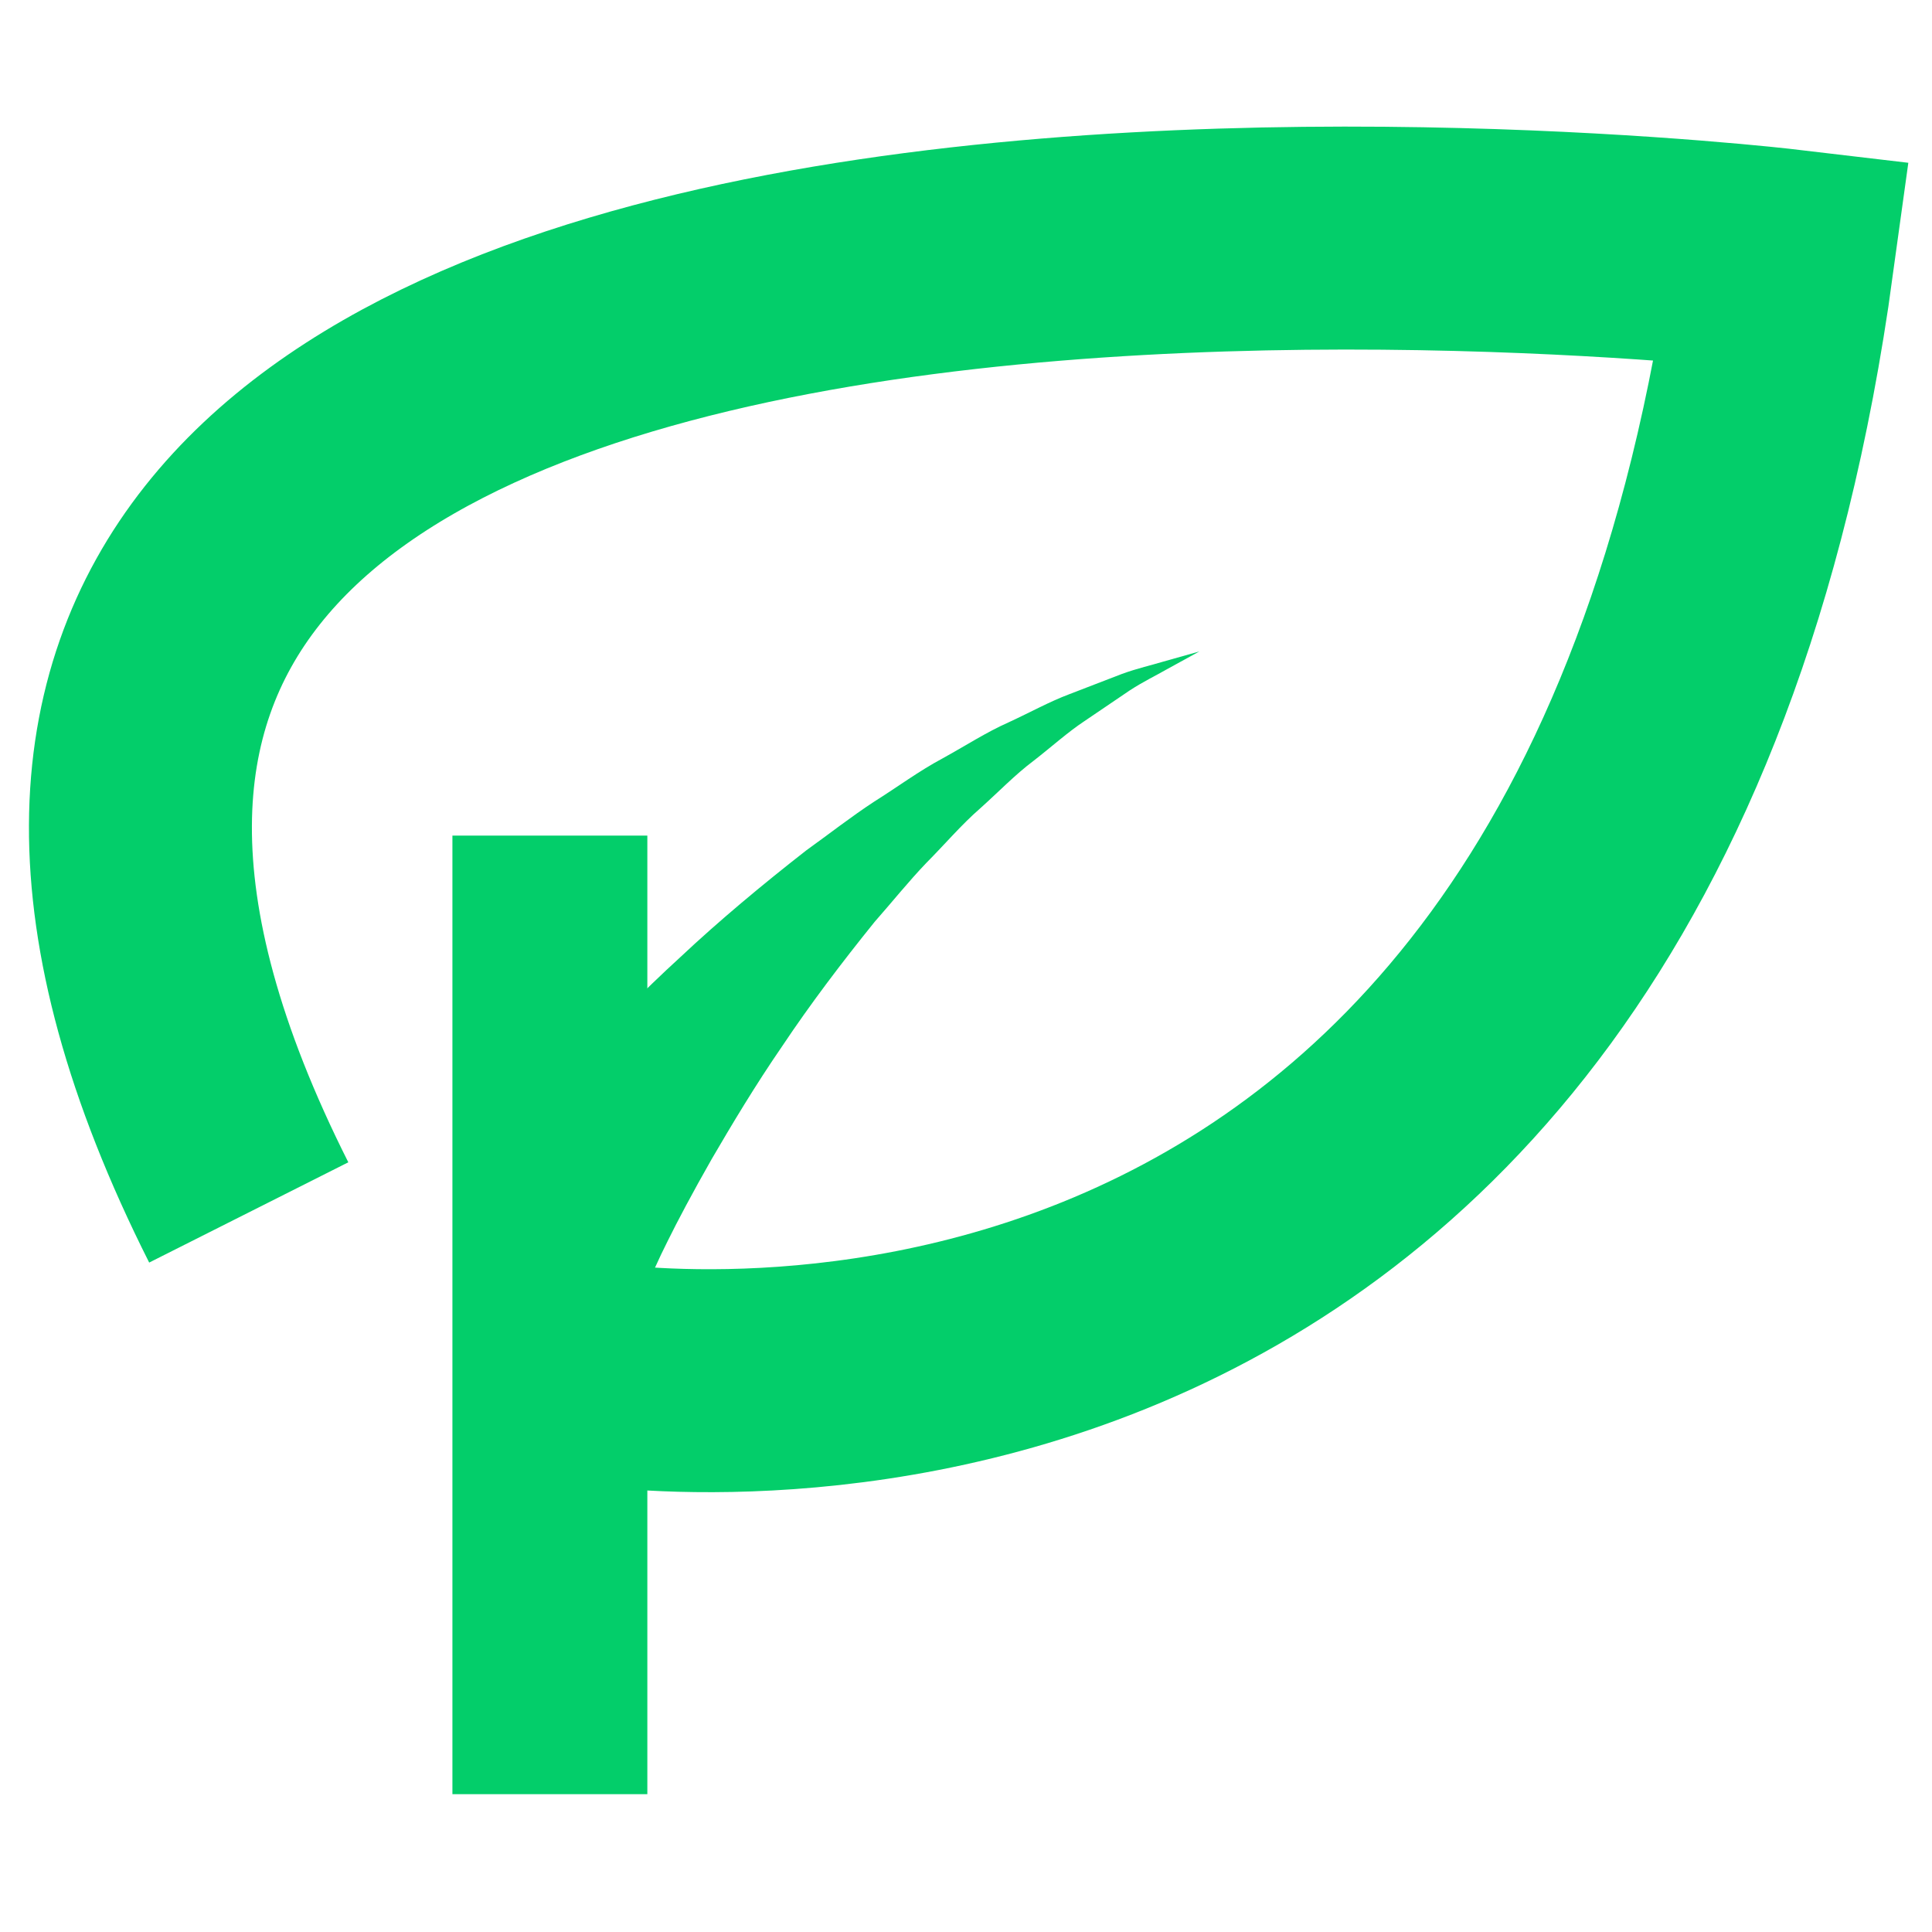
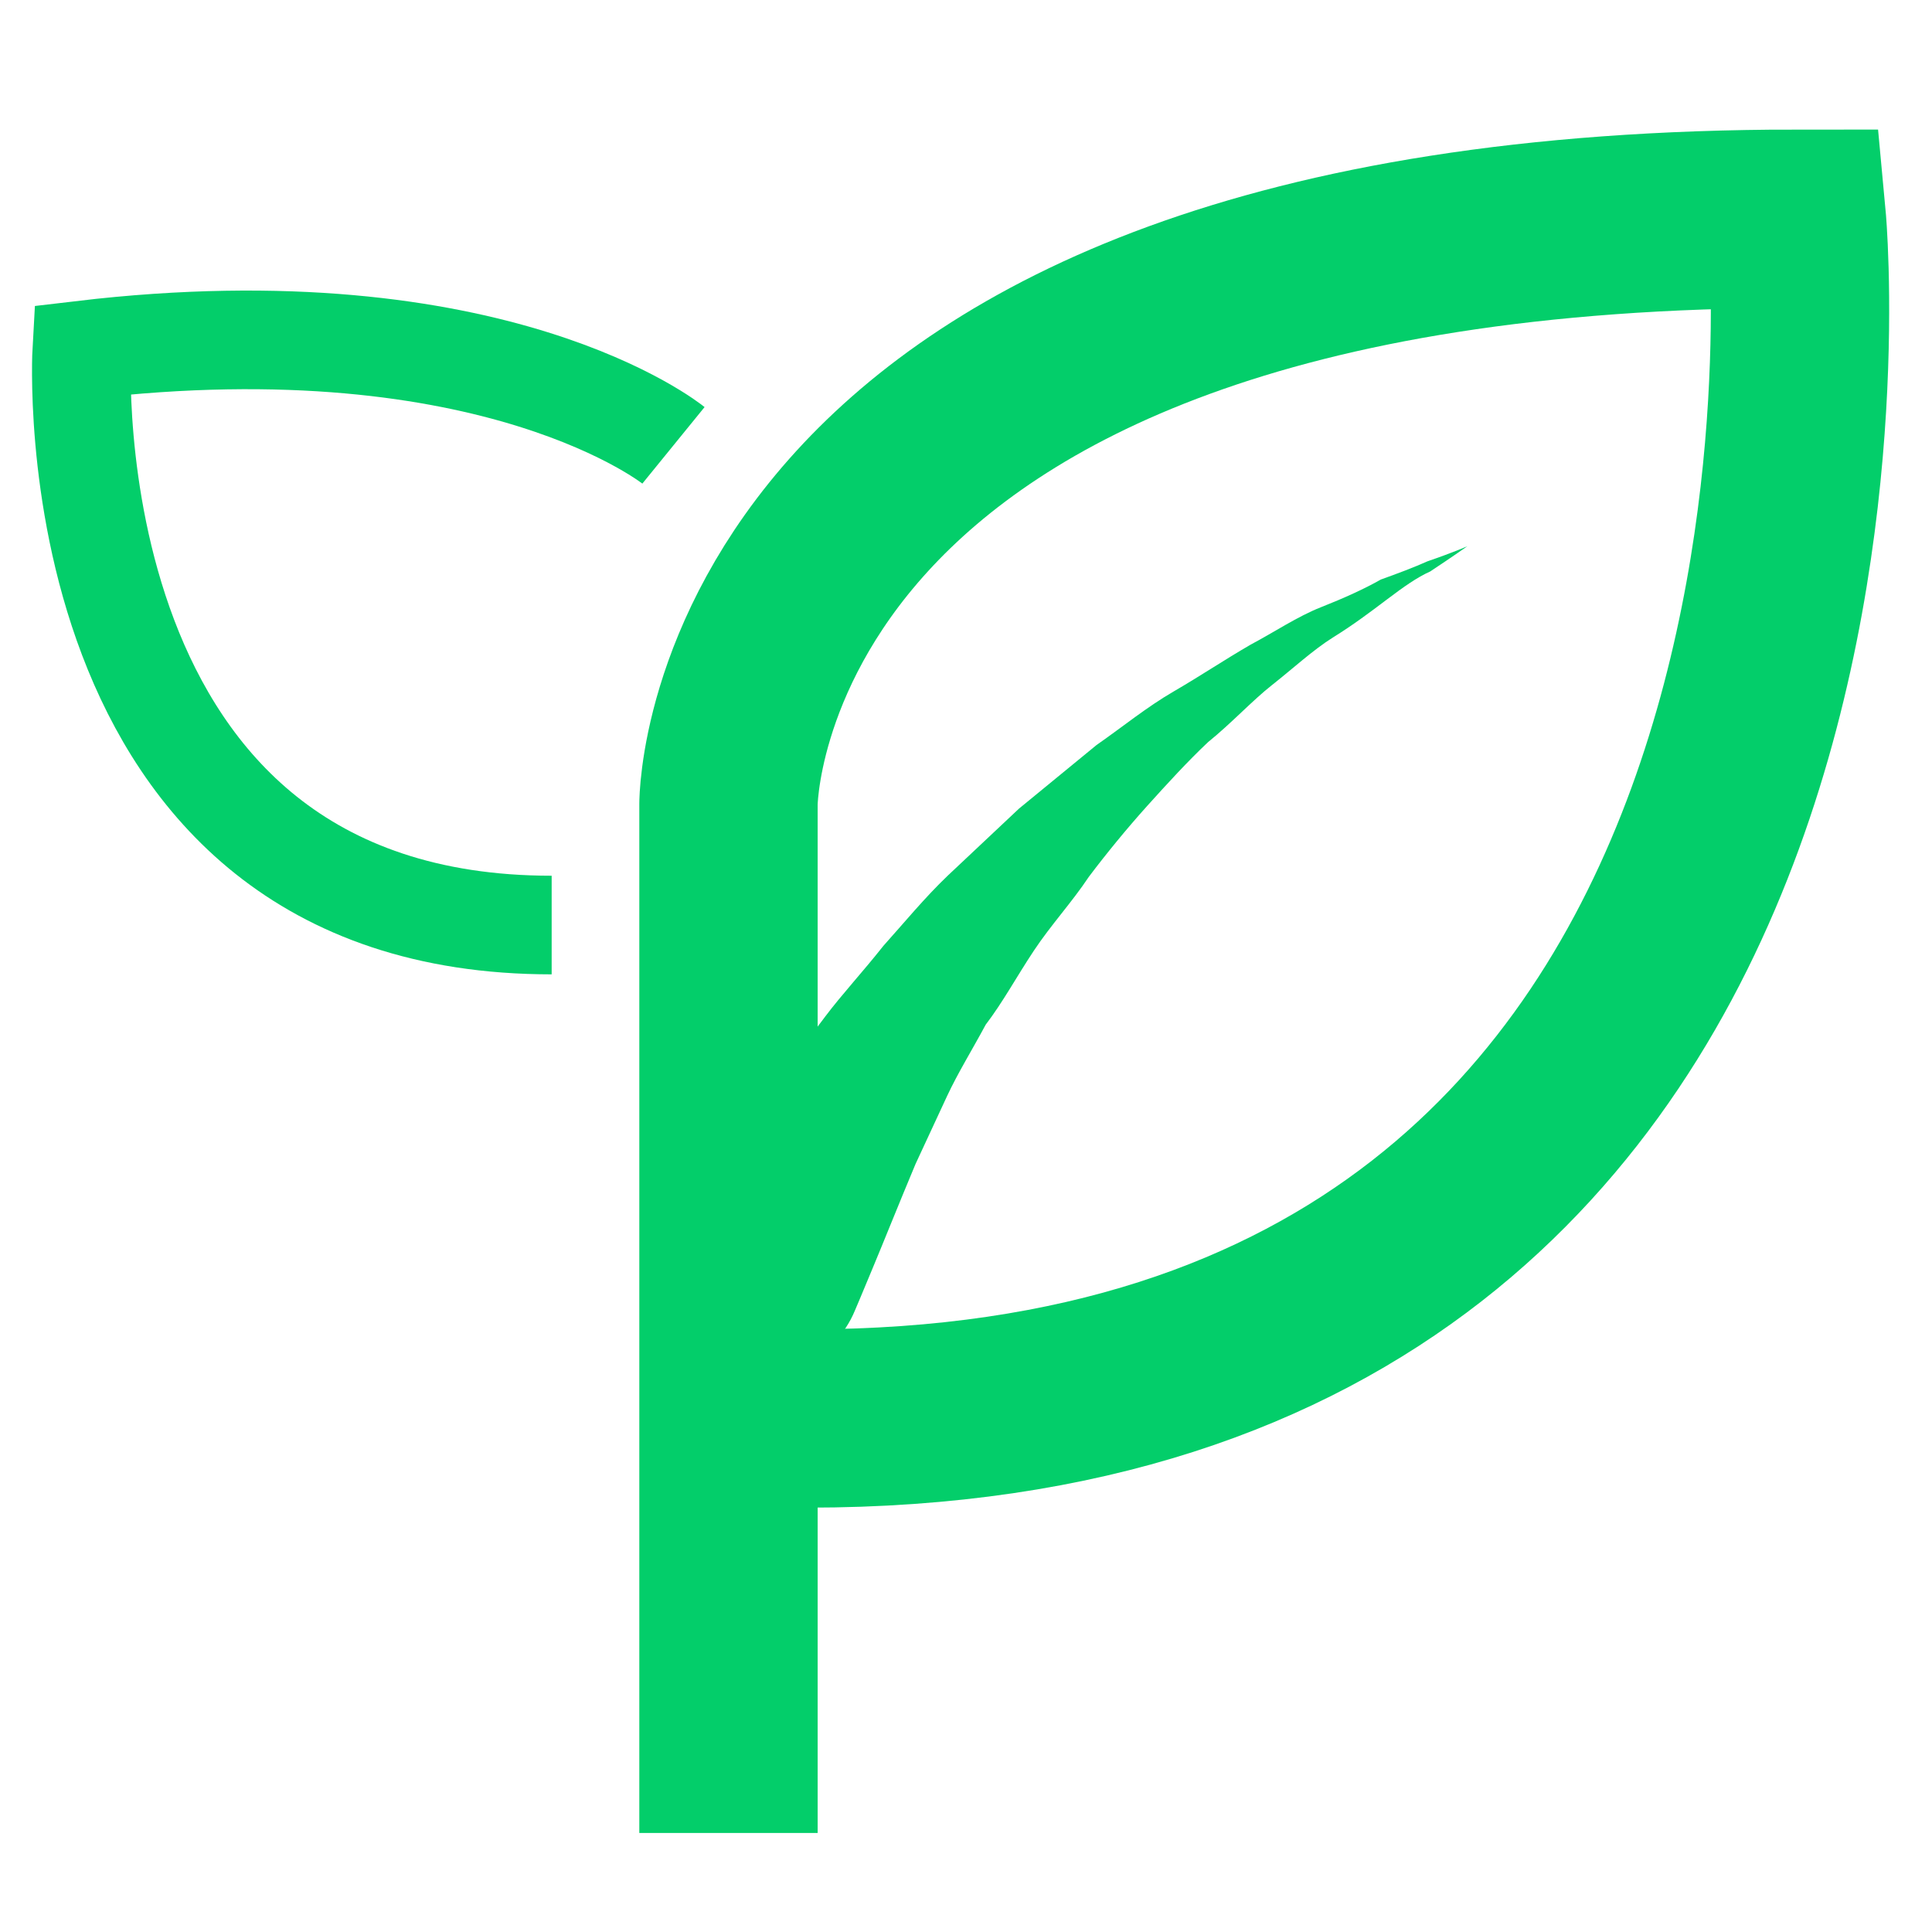
<svg xmlns="http://www.w3.org/2000/svg" version="1.1" id="Layer_1" x="0px" y="0px" width="65px" height="65px" viewBox="0 0 65 65" enable-background="new 0 0 65 65" xml:space="preserve">
-   <text transform="matrix(1 0 0 1 20.8839 120.5223)" fill="#03CE6A" font-family="'Poppins-Medium'" font-size="58.685">r</text>
-   <path fill="none" stroke="#03CE6A" stroke-width="7.501" stroke-miterlimit="10" d="M19.708,46.176c0,0,34.305,5.955,40.26-37.423  c0,0-72.014-8.505-51.599,32.038" />
-   <line stroke="#03CE6A" stroke-width="6.558" stroke-miterlimit="10" x1="18.5" y1="60.363" x2="18.5" y2="28.113" />
-   <g>
-     <path fill="#03CE6A" d="M16.286,39.331c0,0,0.074-0.095,0.214-0.274c0.153-0.198,0.374-0.479,0.642-0.8   c0.541-0.661,1.328-1.566,2.3-2.617c0.982-1.042,2.134-2.239,3.448-3.439c1.294-1.216,2.75-2.431,4.235-3.59   c0.771-0.553,1.508-1.132,2.286-1.641c0.789-0.496,1.513-1.034,2.296-1.452c0.774-0.426,1.48-0.885,2.221-1.213   c0.732-0.338,1.39-0.703,2.047-0.949c0.649-0.25,1.243-0.479,1.77-0.682c0.528-0.192,1.013-0.299,1.396-0.416   c0.77-0.217,1.21-0.341,1.21-0.341s-0.401,0.22-1.102,0.605c-0.345,0.2-0.778,0.405-1.24,0.706   c-0.455,0.308-0.968,0.656-1.528,1.036c-0.559,0.37-1.108,0.867-1.711,1.335c-0.611,0.457-1.18,1.05-1.799,1.603   c-0.626,0.544-1.191,1.212-1.803,1.827c-0.602,0.628-1.161,1.327-1.742,1.986c-1.114,1.379-2.177,2.785-3.095,4.161   c-0.935,1.359-1.724,2.684-2.384,3.815c-0.649,1.139-1.158,2.1-1.487,2.769c-0.172,0.341-0.286,0.587-0.359,0.75   c-0.085,0.183-0.13,0.28-0.13,0.28L16.286,39.331z" />
-   </g>
  <path stroke="#03CE6A" stroke-width="6.653" stroke-miterlimit="10" d="M97.518,139.009" />
  <path stroke="#03CE6A" stroke-width="6.653" stroke-miterlimit="10" d="M97.518,100.071" />
+   <path fill="none" stroke="#03CE6A" stroke-width="6" stroke-miterlimit="10" d="M24.509,61.669V27.044c0,0,0-19.685,35.943-19.685  c0,0,3.762,40.364-33.283,40.364" />
  <g>
-     <line x1="-11.484" y1="43.007" x2="-11.499" y2="23.205" />
-     <polygon fill="#03CE6A" points="-14.811,43.01 -11.499,23.205 -8.158,43.005  " />
+     <path fill="#03CE6A" d="M23.137,40.924c0,0,0.349-0.433,0.816-1.198s1.282-1.951,2.2-3.361c0.463-0.645,1.038-1.407,1.613-2.168   s1.269-1.507,1.954-2.374c0.682-0.758,1.38-1.612,2.17-2.367c0.802-0.755,1.592-1.498,2.394-2.252   c0.91-0.751,1.697-1.387,2.607-2.138c0.906-0.632,1.693-1.279,2.596-1.803s1.686-1.051,2.589-1.575   c0.792-0.419,1.575-0.947,2.364-1.258c0.789-0.312,1.457-0.615,2.018-0.933c0.557-0.199,1.115-0.409,1.565-0.611   c0.896-0.308,1.346-0.51,1.346-0.51s-0.453,0.322-1.249,0.849c-0.45,0.202-0.903,0.524-1.467,0.95   c-0.564,0.426-1.129,0.852-1.813,1.275c-0.672,0.423-1.363,1.061-2.038,1.592c-0.675,0.531-1.37,1.289-2.156,1.924   c-0.679,0.639-1.373,1.396-2.056,2.155c-0.682,0.758-1.38,1.612-1.954,2.374c-0.578,0.869-1.272,1.615-1.85,2.485   c-0.578,0.869-1.048,1.742-1.622,2.492c-0.47,0.873-0.937,1.626-1.296,2.394c-0.359,0.768-0.706,1.525-1.065,2.293   c-0.595,1.42-1.075,2.628-1.437,3.492c-0.362,0.876-0.595,1.42-0.595,1.42c-0.713,1.752-2.616,2.461-4.369,1.748   c-1.752-0.713-2.461-2.616-1.748-4.369C22.896,41.36,22.903,41.145,23.137,40.924L23.137,40.924z" />
  </g>
+   <path fill="none" stroke="#03CE6A" stroke-width="1.106" stroke-miterlimit="10" d="M18.758,38.666" />
+   <path fill="none" stroke="#03CE6A" stroke-width="3.318" stroke-miterlimit="10" d="M18.56,31.122  c-16.917,0-15.809-19.344-15.809-19.344c13.934-1.653,19.907,3.205,19.907,3.205" />
</svg>
